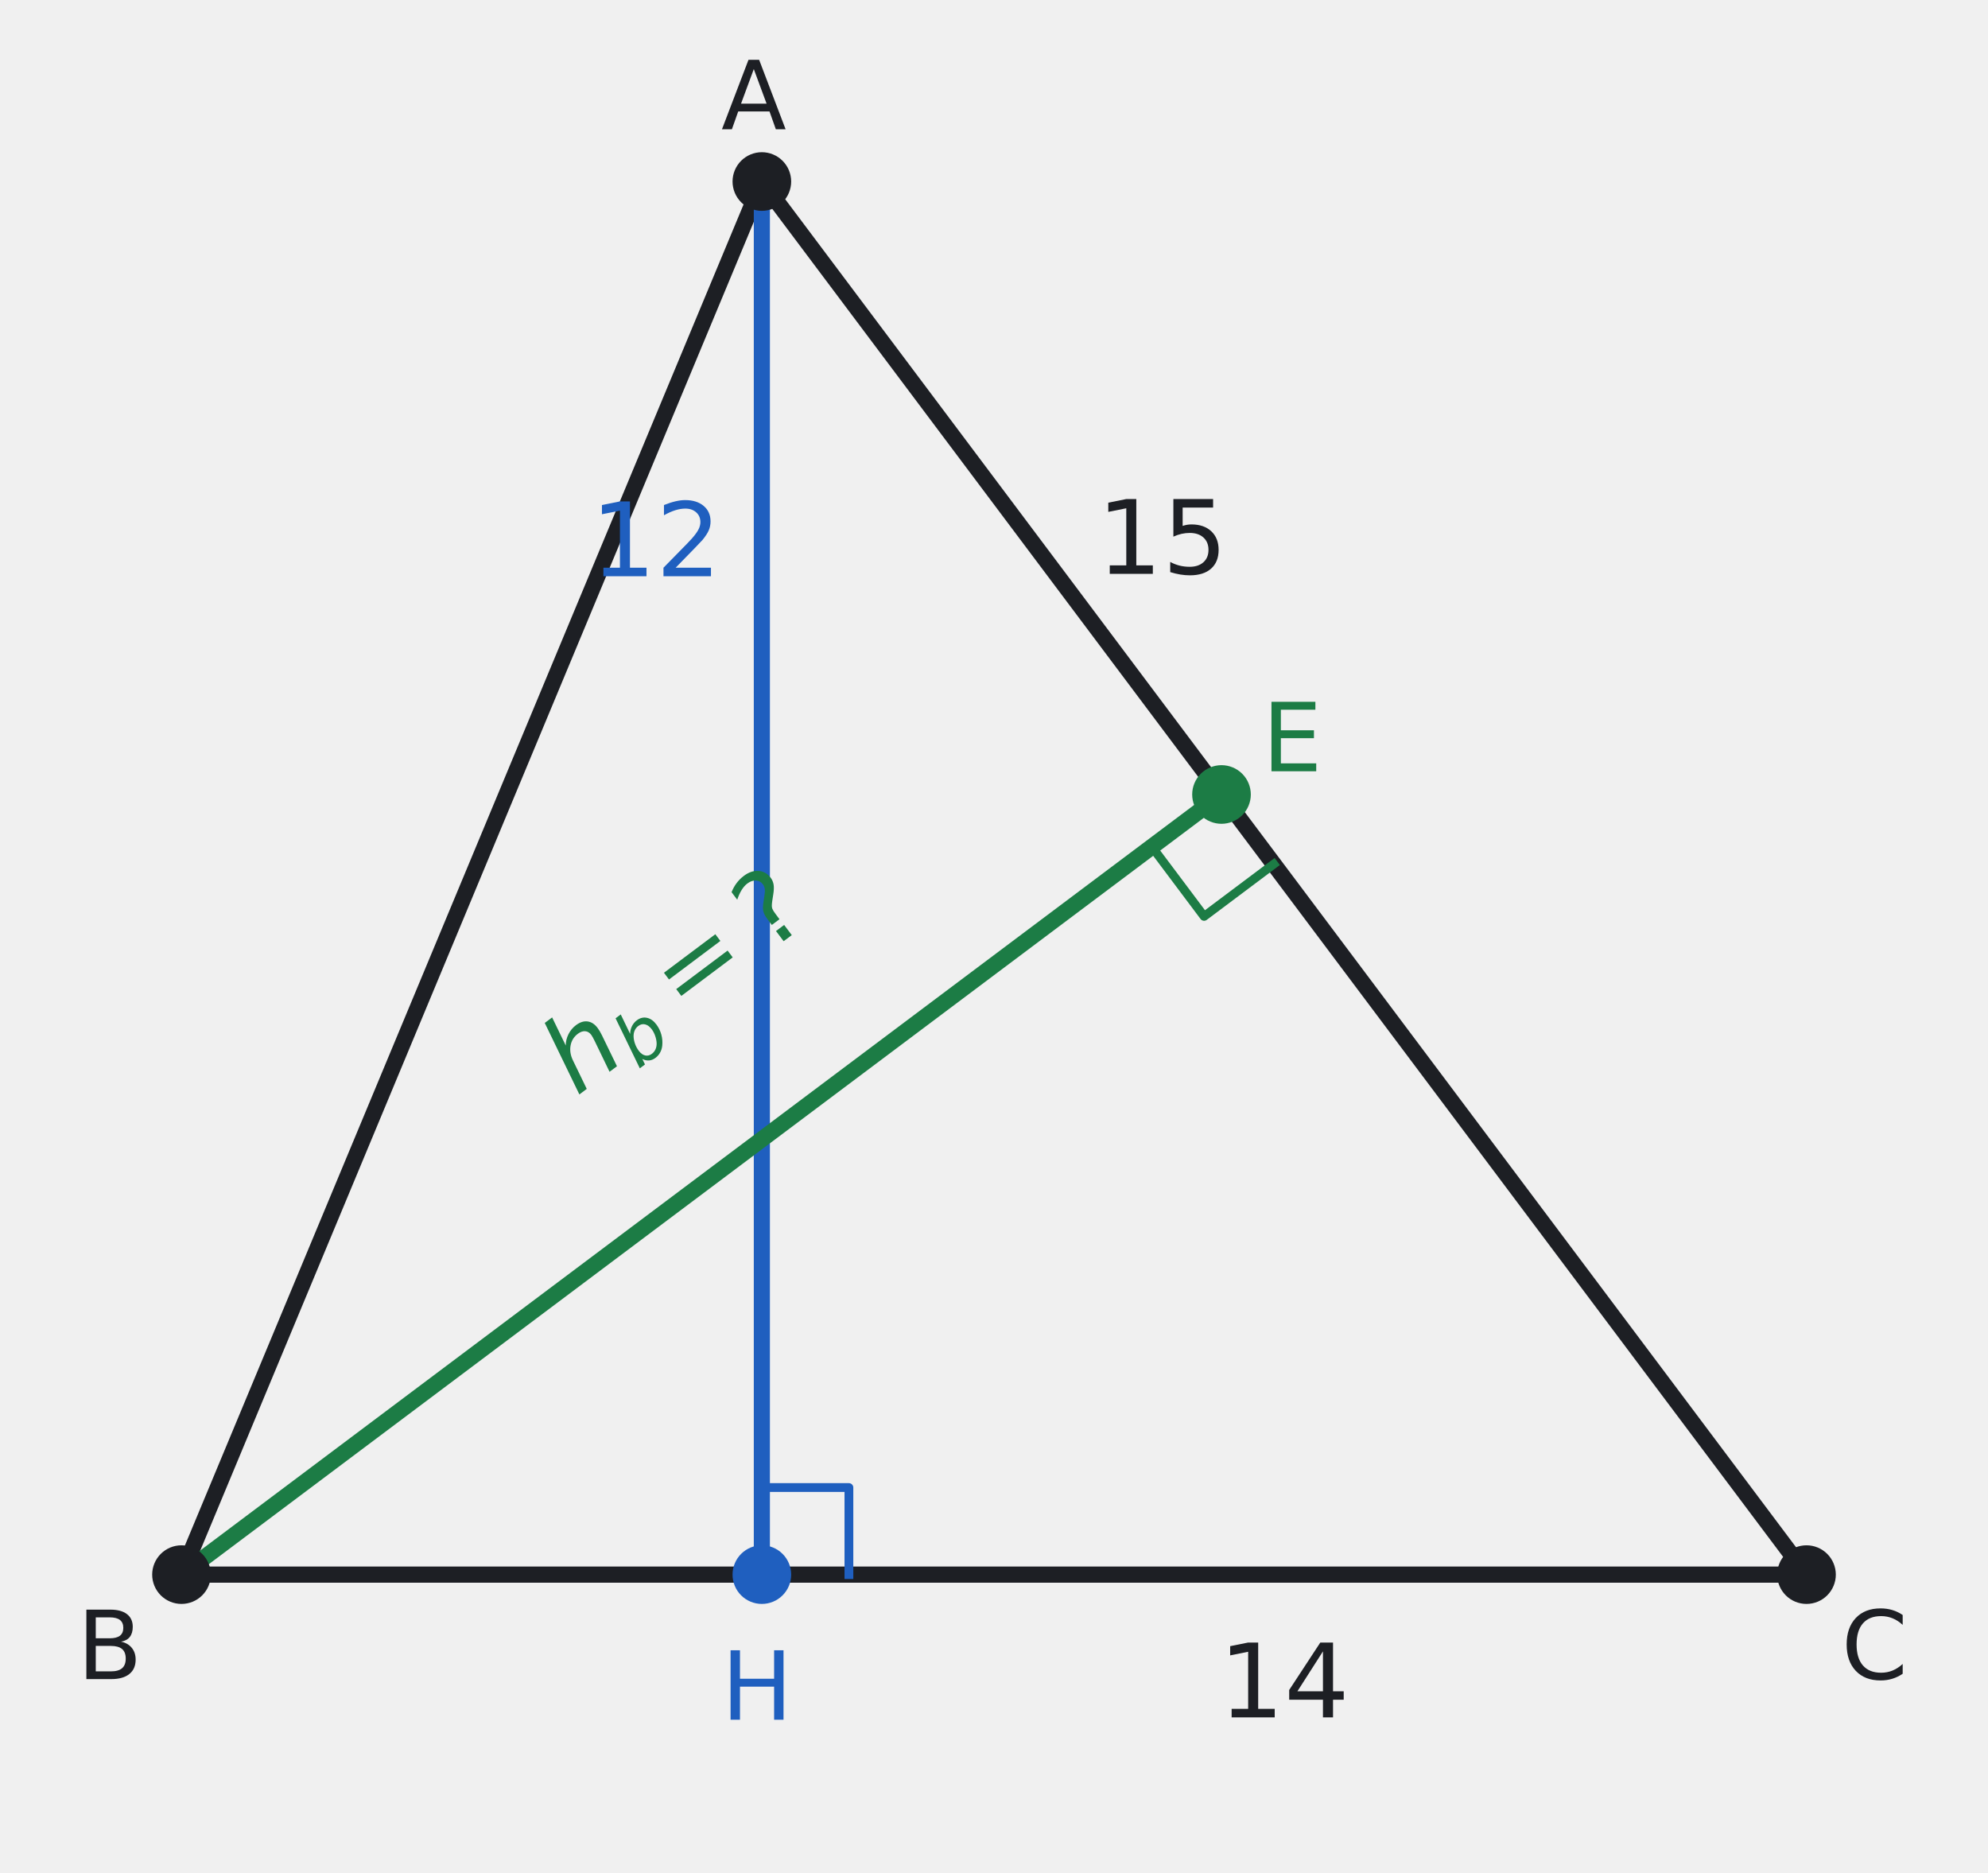
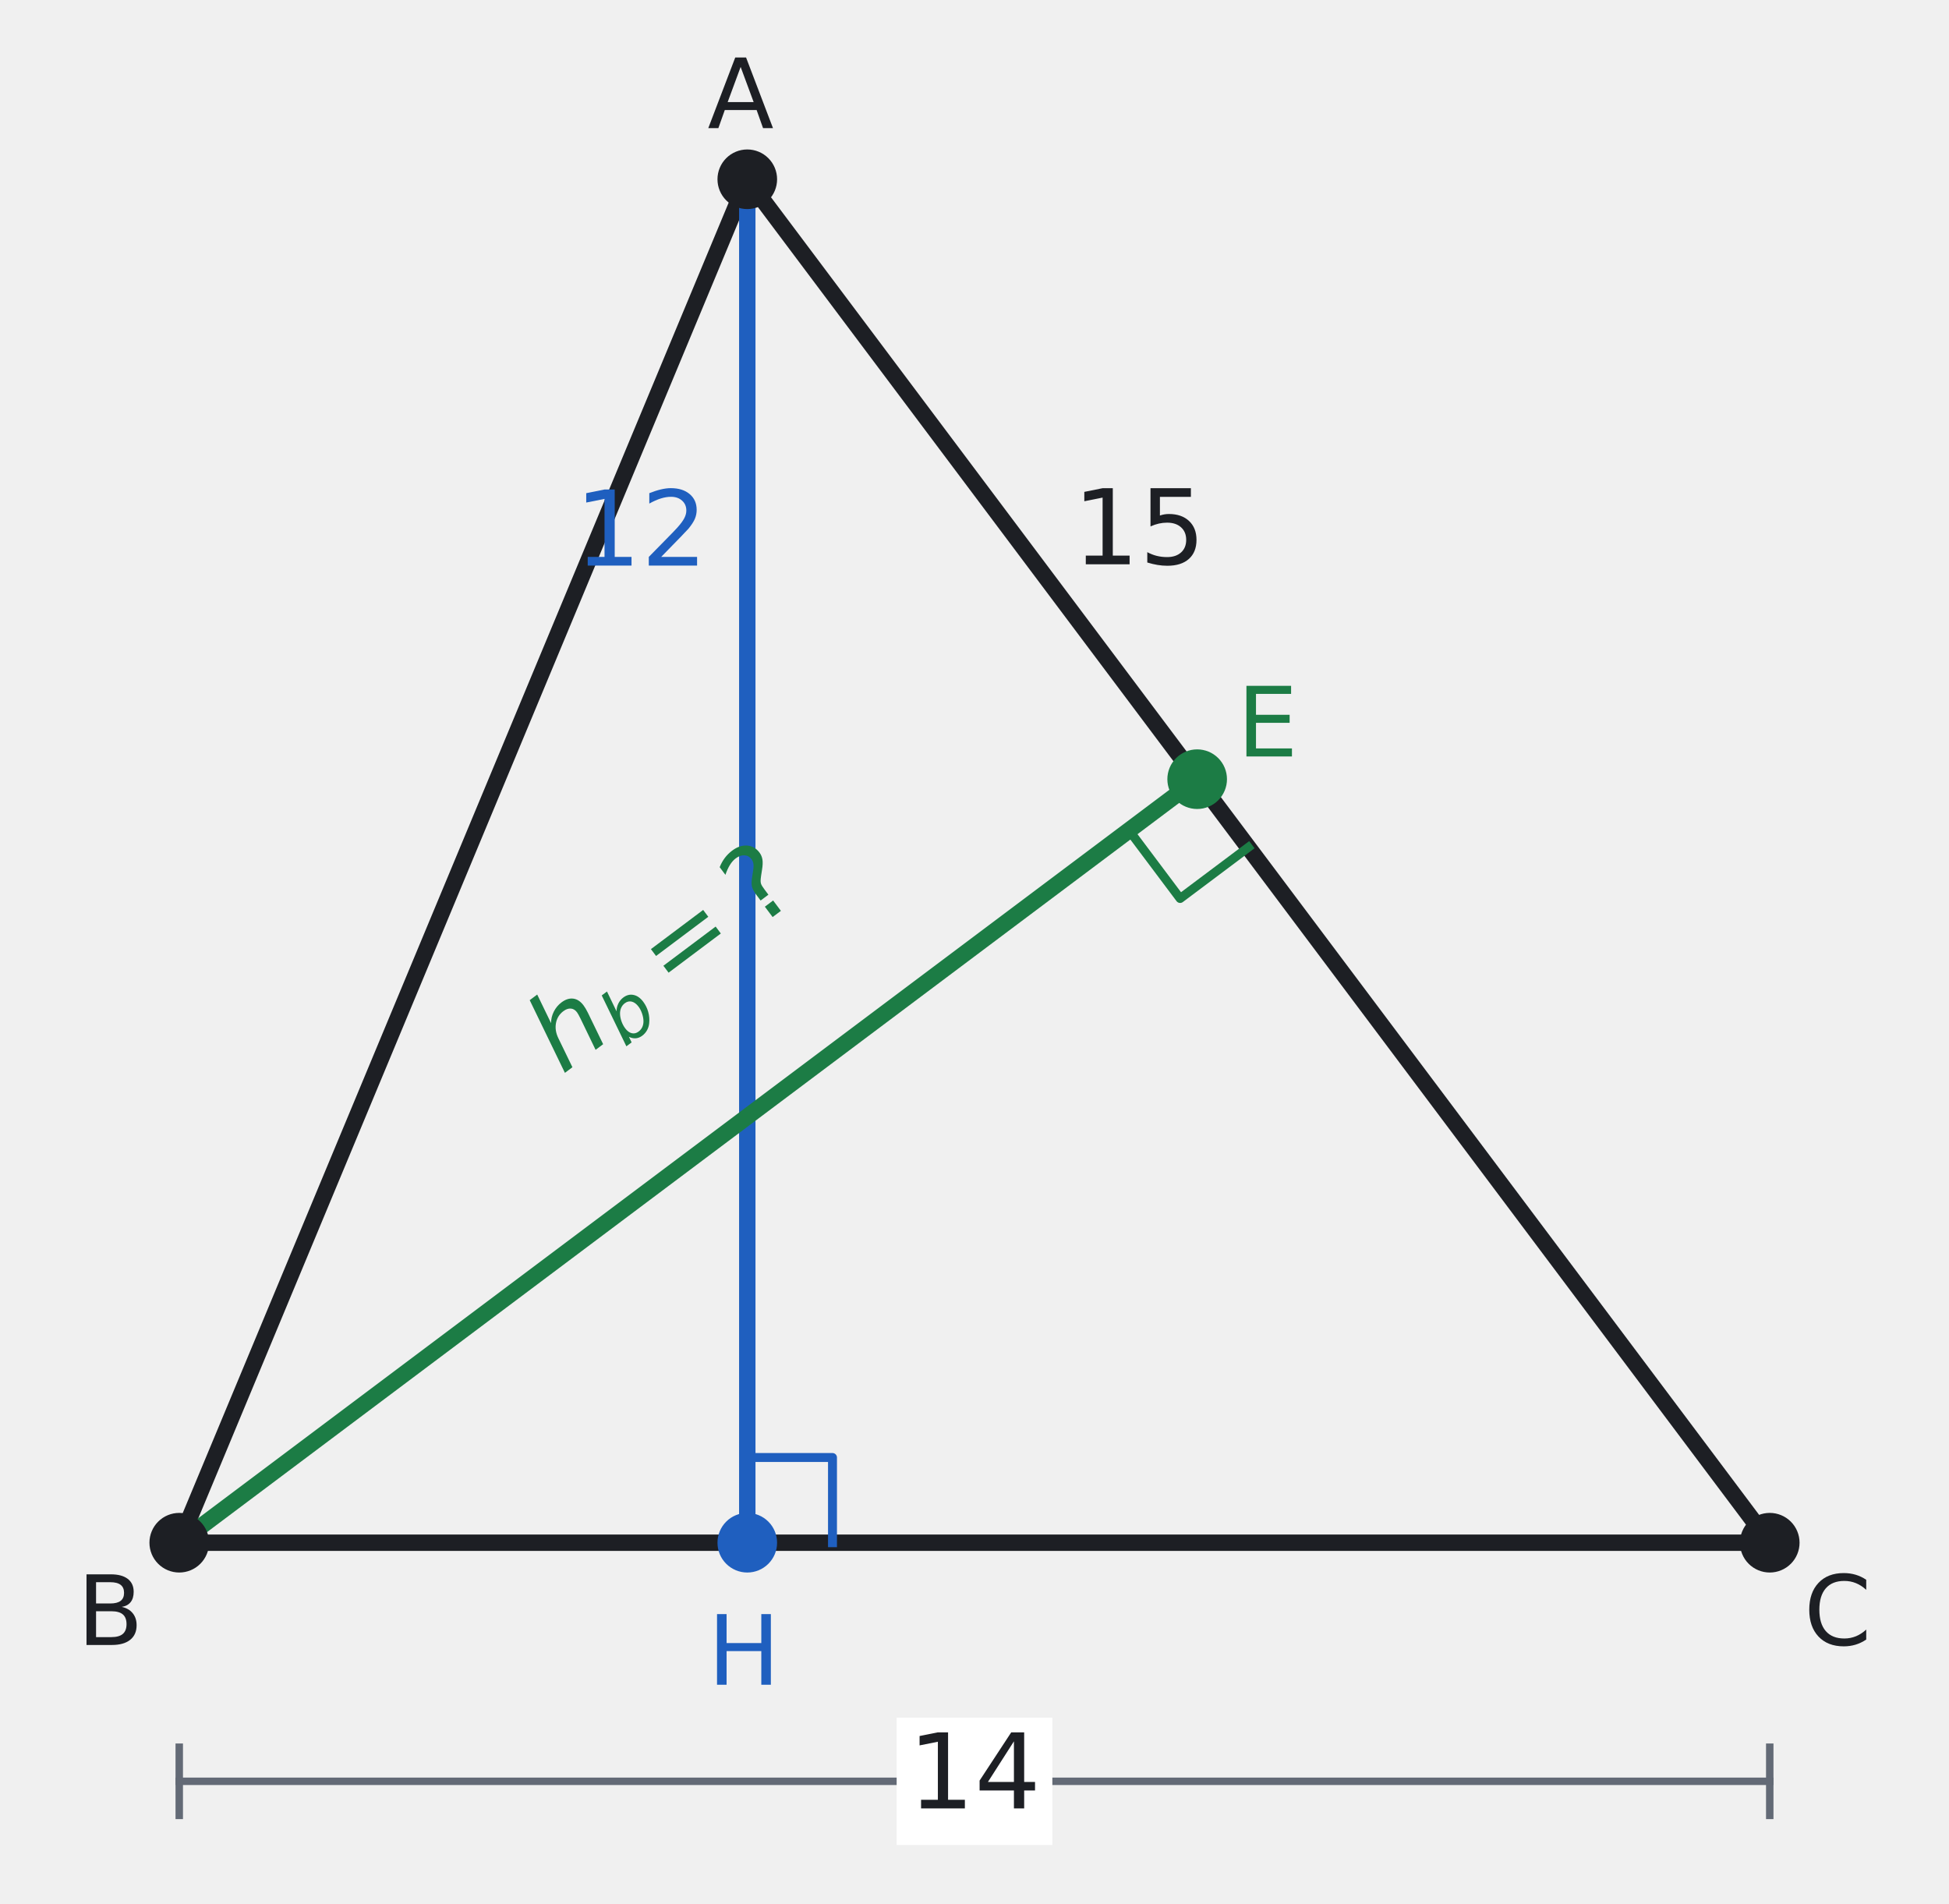
- <svg xmlns="http://www.w3.org/2000/svg" xmlns:xlink="http://www.w3.org/1999/xlink" width="271.296pt" height="255.456pt" viewBox="0 0 271.296 255.456" version="1.1">
+ <svg xmlns="http://www.w3.org/2000/svg" xmlns:xlink="http://www.w3.org/1999/xlink" width="261.554pt" height="255.456pt" viewBox="0 0 261.554 255.456" version="1.1">
  <defs>
    <style type="text/css">*{stroke-linejoin: round; stroke-linecap: butt}</style>
  </defs>
  <g id="figure_1">
    <g id="patch_1">
-       <path d="M -0 255.456  L 271.296 255.456  L 271.296 0  L -0 0  L -0 255.456  z " style="fill: none" />
+       <path d="M 0 255.456  L 261.554 255.456  L 261.554 0  L 0 0  L 0 255.456  z " style="fill: none" />
    </g>
    <g id="axes_1">
      <g id="line2d_1">
-         <path d="M 103.968 24.768  L 24.768 214.848  L 246.528 214.848  L 103.968 24.768  " clip-path="url(#p455c8efc6d)" style="fill: none; stroke: #1d1f24; stroke-width: 2.2; stroke-linecap: square" />
+         <path d="M 100.285 24.055  L 24.055 207.007  L 237.499 207.007  L 100.285 24.055  " clip-path="url(#p2d2c49f096)" style="fill: none; stroke: #1d1f24; stroke-width: 2.2; stroke-linecap: square" />
      </g>
      <g id="line2d_2">
-         <path d="M 103.968 24.768  L 103.968 214.848  " clip-path="url(#p455c8efc6d)" style="fill: none; stroke: #1f5fbf; stroke-width: 2.2; stroke-linecap: square" />
+         <path d="M 100.285 24.055  L 100.285 207.007  " clip-path="url(#p2d2c49f096)" style="fill: none; stroke: #1f5fbf; stroke-width: 2.2; stroke-linecap: square" />
      </g>
      <g id="line2d_3">
-         <path d="M 24.768 214.848  L 166.694 108.403  " clip-path="url(#p455c8efc6d)" style="fill: none; stroke: #1c7c45; stroke-width: 2.2; stroke-linecap: square" />
+         <path d="M 24.055 207.007  L 160.659 104.554  " clip-path="url(#p2d2c49f096)" style="fill: none; stroke: #1c7c45; stroke-width: 2.2; stroke-linecap: square" />
      </g>
      <g id="line2d_4">
-         <path d="M 103.968 202.968  L 115.848 202.968  L 115.848 214.848  " clip-path="url(#p455c8efc6d)" style="fill: none; stroke: #1f5fbf; stroke-width: 1.2; stroke-linecap: square" />
+         <path d="M 100.285 195.573  L 111.72 195.573  L 111.72 207.007  " clip-path="url(#p2d2c49f096)" style="fill: none; stroke: #1f5fbf; stroke-width: 1.2; stroke-linecap: square" />
      </g>
      <g id="line2d_5">
-         <path d="M 157.19 115.531  L 164.318 125.035  L 173.822 117.907  " clip-path="url(#p455c8efc6d)" style="fill: none; stroke: #1c7c45; stroke-width: 1.2; stroke-linecap: square" />
+         <path d="M 151.512 111.415  L 158.372 120.562  L 167.52 113.702  " clip-path="url(#p2d2c49f096)" style="fill: none; stroke: #1c7c45; stroke-width: 1.2; stroke-linecap: square" />
+       </g>
+       <g id="line2d_6">
+         <path d="M 24.055 239.024  L 237.499 239.024  " clip-path="url(#p2d2c49f096)" style="fill: none; stroke: #636a76; stroke-linecap: square" />
+       </g>
+       <g id="line2d_7">
+         <path d="M 24.055 243.598  L 24.055 234.45  " clip-path="url(#p2d2c49f096)" style="fill: none; stroke: #636a76; stroke-linecap: square" />
+       </g>
+       <g id="line2d_8">
+         <path d="M 237.499 243.598  L 237.499 234.45  " clip-path="url(#p2d2c49f096)" style="fill: none; stroke: #636a76; stroke-linecap: square" />
      </g>
      <g id="text_1">
-         <g style="fill: #1d1f24" transform="translate(166.3405 234.3247) scale(0.14 -0.14)">
+         <g id="patch_2">
+           <path d="M 120.33 247.564  L 141.225 247.564  L 141.225 230.484  L 120.33 230.484  z " style="fill: #ffffff" />
+         </g>
+         <g style="fill: #1d1f24" transform="translate(121.8697 242.6605) scale(0.14 -0.14)">
          <defs>
            <path id="DejaVuSans-14" d="M 794 531  L 1825 531  L 1825 4091  L 703 3866  L 703 4441  L 1819 4666  L 2450 4666  L 2450 531  L 3481 531  L 3481 0  L 794 0  L 794 531  z " transform="scale(0.015625)" />
            <path id="DejaVuSans-17" d="M 2419 4116  L 825 1625  L 2419 1625  L 2419 4116  z M 2253 4666  L 3047 4666  L 3047 1625  L 3713 1625  L 3713 1100  L 3047 1100  L 3047 0  L 2419 0  L 2419 1100  L 313 1100  L 313 1709  L 2253 4666  z " transform="scale(0.015625)" />
          </defs>
          <use xlink:href="#DejaVuSans-14" />
          <use xlink:href="#DejaVuSans-17" transform="translate(63.625 0)" />
        </g>
      </g>
      <g id="text_2">
-         <g style="fill: #1d1f24" transform="translate(149.7085 78.30072) scale(0.14 -0.14)">
+         <g style="fill: #1d1f24" transform="translate(143.9764 75.71682) scale(0.14 -0.14)">
          <defs>
            <path id="DejaVuSans-18" d="M 691 4666  L 3169 4666  L 3169 4134  L 1269 4134  L 1269 2991  Q 1406 3038 1543 3061  Q 1681 3084 1819 3084  Q 2600 3084 3056 2656  Q 3513 2228 3513 1497  Q 3513 744 3044 326  Q 2575 -91 1722 -91  Q 1428 -91 1123 -41  Q 819 9 494 109  L 494 744  Q 775 591 1075 516  Q 1375 441 1709 441  Q 2250 441 2565 725  Q 2881 1009 2881 1497  Q 2881 1984 2565 2268  Q 2250 2553 1709 2553  Q 1456 2553 1204 2497  Q 953 2441 691 2322  L 691 4666  z " transform="scale(0.015625)" />
          </defs>
          <use xlink:href="#DejaVuSans-14" />
          <use xlink:href="#DejaVuSans-18" transform="translate(63.625 0)" />
        </g>
      </g>
      <g id="text_3">
-         <g style="fill: #1f5fbf" transform="translate(80.609 78.624) scale(0.14 -0.14)">
+         <g style="fill: #1f5fbf" transform="translate(77.1341 75.8916) scale(0.14 -0.14)">
          <defs>
            <path id="DejaVuSans-15" d="M 1228 531  L 3431 531  L 3431 0  L 469 0  L 469 531  Q 828 903 1448 1529  Q 2069 2156 2228 2338  Q 2531 2678 2651 2914  Q 2772 3150 2772 3378  Q 2772 3750 2511 3984  Q 2250 4219 1831 4219  Q 1534 4219 1204 4116  Q 875 4013 500 3803  L 500 4441  Q 881 4594 1212 4672  Q 1544 4750 1819 4750  Q 2544 4750 2975 4387  Q 3406 4025 3406 3419  Q 3406 3131 3298 2873  Q 3191 2616 2906 2266  Q 2828 2175 2409 1742  Q 1991 1309 1228 531  z " transform="scale(0.015625)" />
          </defs>
          <use xlink:href="#DejaVuSans-14" />
          <use xlink:href="#DejaVuSans-15" transform="translate(63.625 0)" />
        </g>
      </g>
      <g id="text_4">
-         <g style="fill: #1c7c45" transform="translate(78.67422 149.6263) rotate(-36.8699) scale(0.14 -0.14)">
+         <g style="fill: #1c7c45" transform="translate(75.4191 144.2565) rotate(-36.8699) scale(0.14 -0.14)">
          <defs>
            <path id="DejaVuSans-Oblique-4b" d="M 3566 2113  L 3156 0  L 2578 0  L 2988 2091  Q 3016 2238 3031 2350  Q 3047 2463 3047 2528  Q 3047 2791 2881 2937  Q 2716 3084 2419 3084  Q 1956 3084 1617 2771  Q 1278 2459 1178 1941  L 800 0  L 225 0  L 1172 4863  L 1747 4863  L 1375 2950  Q 1594 3244 1934 3414  Q 2275 3584 2650 3584  Q 3113 3584 3367 3334  Q 3622 3084 3622 2631  Q 3622 2519 3608 2391  Q 3594 2263 3566 2113  z " transform="scale(0.015625)" />
            <path id="DejaVuSans-Oblique-45" d="M 3169 2138  Q 3169 2591 2961 2847  Q 2753 3103 2388 3103  Q 2122 3103 1889 2973  Q 1656 2844 1484 2597  Q 1303 2338 1198 1995  Q 1094 1653 1094 1313  Q 1094 881 1298 636  Q 1503 391 1863 391  Q 2134 391 2365 517  Q 2597 644 2772 891  Q 2950 1147 3059 1487  Q 3169 1828 3169 2138  z M 1381 2969  Q 1594 3256 1914 3420  Q 2234 3584 2584 3584  Q 3122 3584 3439 3221  Q 3756 2859 3756 2241  Q 3756 1734 3570 1259  Q 3384 784 3041 416  Q 2816 172 2522 40  Q 2228 -91 1906 -91  Q 1566 -91 1316 65  Q 1066 222 909 531  L 806 0  L 231 0  L 1178 4863  L 1753 4863  L 1381 2969  z " transform="scale(0.015625)" />
            <path id="DejaVuSans-20" d="M 678 2906  L 4684 2906  L 4684 2381  L 678 2381  L 678 2906  z M 678 1631  L 4684 1631  L 4684 1100  L 678 1100  L 678 1631  z " transform="scale(0.015625)" />
            <path id="DejaVuSans-22" d="M 1222 794  L 1856 794  L 1856 0  L 1222 0  L 1222 794  z M 1838 1253  L 1241 1253  L 1241 1734  Q 1241 2050 1328 2253  Q 1416 2456 1697 2725  L 1978 3003  Q 2156 3169 2236 3316  Q 2316 3463 2316 3616  Q 2316 3894 2111 4066  Q 1906 4238 1569 4238  Q 1322 4238 1042 4128  Q 763 4019 459 3809  L 459 4397  Q 753 4575 1054 4662  Q 1356 4750 1678 4750  Q 2253 4750 2601 4447  Q 2950 4144 2950 3647  Q 2950 3409 2837 3195  Q 2725 2981 2444 2713  L 2169 2444  Q 2022 2297 1961 2214  Q 1900 2131 1875 2053  Q 1856 1988 1847 1894  Q 1838 1800 1838 1638  L 1838 1253  z " transform="scale(0.015625)" />
          </defs>
          <use xlink:href="#DejaVuSans-Oblique-4b" transform="translate(0 0.015625)" />
          <use xlink:href="#DejaVuSans-Oblique-45" transform="translate(63.37891 -14.98433) scale(0.7)" />
          <use xlink:href="#DejaVuSans-20" transform="translate(130.0293 0.015625)" />
          <use xlink:href="#DejaVuSans-22" transform="translate(233.3008 0.015625)" />
        </g>
      </g>
-       <g id="line2d_6">
-         <defs>
-           <path id="m9321bdd8d5" d="M 0 3.5  C 0.928 3.5 1.819 3.131 2.475 2.475  C 3.131 1.819 3.5 0.928 3.5 0  C 3.5 -0.928 3.131 -1.819 2.475 -2.475  C 1.819 -3.131 0.928 -3.5 0 -3.5  C -0.928 -3.5 -1.819 -3.131 -2.475 -2.475  C -3.131 -1.819 -3.5 -0.928 -3.5 0  C -3.5 0.928 -3.131 1.819 -2.475 2.475  C -1.819 3.131 -0.928 3.5 0 3.5  z " style="stroke: #1d1f24" />
-         </defs>
-         <g clip-path="url(#p455c8efc6d)">
-           <use xlink:href="#m9321bdd8d5" x="103.968" y="24.768" style="fill: #1d1f24; stroke: #1d1f24" />
-         </g>
-       </g>
-       <g id="line2d_7">
-         <g clip-path="url(#p455c8efc6d)">
-           <use xlink:href="#m9321bdd8d5" x="24.768" y="214.848" style="fill: #1d1f24; stroke: #1d1f24" />
-         </g>
-       </g>
-       <g id="line2d_8">
-         <g clip-path="url(#p455c8efc6d)">
-           <use xlink:href="#m9321bdd8d5" x="246.528" y="214.848" style="fill: #1d1f24; stroke: #1d1f24" />
-         </g>
-       </g>
      <g id="line2d_9">
        <defs>
-           <path id="m5a89804236" d="M 0 3.5  C 0.928 3.5 1.819 3.131 2.475 2.475  C 3.131 1.819 3.5 0.928 3.5 0  C 3.5 -0.928 3.131 -1.819 2.475 -2.475  C 1.819 -3.131 0.928 -3.5 0 -3.5  C -0.928 -3.5 -1.819 -3.131 -2.475 -2.475  C -3.131 -1.819 -3.5 -0.928 -3.5 0  C -3.5 0.928 -3.131 1.819 -2.475 2.475  C -1.819 3.131 -0.928 3.5 0 3.5  z " style="stroke: #1f5fbf" />
+           <path id="m54227fdaaf" d="M 0 3.5  C 0.928 3.5 1.819 3.131 2.475 2.475  C 3.131 1.819 3.5 0.928 3.5 0  C 3.5 -0.928 3.131 -1.819 2.475 -2.475  C 1.819 -3.131 0.928 -3.5 0 -3.5  C -0.928 -3.5 -1.819 -3.131 -2.475 -2.475  C -3.131 -1.819 -3.5 -0.928 -3.5 0  C -3.5 0.928 -3.131 1.819 -2.475 2.475  C -1.819 3.131 -0.928 3.5 0 3.5  z " style="stroke: #1d1f24" />
        </defs>
-         <g clip-path="url(#p455c8efc6d)">
-           <use xlink:href="#m5a89804236" x="103.968" y="214.848" style="fill: #1f5fbf; stroke: #1f5fbf" />
+         <g clip-path="url(#p2d2c49f096)">
+           <use xlink:href="#m54227fdaaf" x="100.285" y="24.055" style="fill: #1d1f24; stroke: #1d1f24" />
        </g>
      </g>
      <g id="line2d_10">
+         <g clip-path="url(#p2d2c49f096)">
+           <use xlink:href="#m54227fdaaf" x="24.055" y="207.007" style="fill: #1d1f24; stroke: #1d1f24" />
+         </g>
+       </g>
+       <g id="line2d_11">
+         <g clip-path="url(#p2d2c49f096)">
+           <use xlink:href="#m54227fdaaf" x="237.499" y="207.007" style="fill: #1d1f24; stroke: #1d1f24" />
+         </g>
+       </g>
+       <g id="line2d_12">
        <defs>
-           <path id="m97f1fa0bfc" d="M 0 3.5  C 0.928 3.5 1.819 3.131 2.475 2.475  C 3.131 1.819 3.5 0.928 3.5 0  C 3.5 -0.928 3.131 -1.819 2.475 -2.475  C 1.819 -3.131 0.928 -3.5 0 -3.5  C -0.928 -3.5 -1.819 -3.131 -2.475 -2.475  C -3.131 -1.819 -3.5 -0.928 -3.5 0  C -3.5 0.928 -3.131 1.819 -2.475 2.475  C -1.819 3.131 -0.928 3.5 0 3.5  z " style="stroke: #1c7c45" />
+           <path id="me8a730c67a" d="M 0 3.5  C 0.928 3.5 1.819 3.131 2.475 2.475  C 3.131 1.819 3.5 0.928 3.5 0  C 3.5 -0.928 3.131 -1.819 2.475 -2.475  C 1.819 -3.131 0.928 -3.5 0 -3.5  C -0.928 -3.5 -1.819 -3.131 -2.475 -2.475  C -3.131 -1.819 -3.5 -0.928 -3.5 0  C -3.5 0.928 -3.131 1.819 -2.475 2.475  C -1.819 3.131 -0.928 3.5 0 3.5  z " style="stroke: #1f5fbf" />
        </defs>
-         <g clip-path="url(#p455c8efc6d)">
-           <use xlink:href="#m97f1fa0bfc" x="166.694" y="108.403" style="fill: #1c7c45; stroke: #1c7c45" />
+         <g clip-path="url(#p2d2c49f096)">
+           <use xlink:href="#me8a730c67a" x="100.285" y="207.007" style="fill: #1f5fbf; stroke: #1f5fbf" />
+         </g>
+       </g>
+       <g id="line2d_13">
+         <defs>
+           <path id="md6372573f0" d="M 0 3.5  C 0.928 3.5 1.819 3.131 2.475 2.475  C 3.131 1.819 3.5 0.928 3.5 0  C 3.5 -0.928 3.131 -1.819 2.475 -2.475  C 1.819 -3.131 0.928 -3.5 0 -3.5  C -0.928 -3.5 -1.819 -3.131 -2.475 -2.475  C -3.131 -1.819 -3.5 -0.928 -3.5 0  C -3.5 0.928 -3.131 1.819 -2.475 2.475  C -1.819 3.131 -0.928 3.5 0 3.5  z " style="stroke: #1c7c45" />
+         </defs>
+         <g clip-path="url(#p2d2c49f096)">
+           <use xlink:href="#md6372573f0" x="160.659" y="104.554" style="fill: #1c7c45; stroke: #1c7c45" />
        </g>
      </g>
      <g id="text_5">
-         <g style="fill: #1d1f24" transform="translate(98.424 17.64) scale(0.13 -0.13)">
+         <g style="fill: #1d1f24" transform="translate(94.9491 17.1945) scale(0.13 -0.13)">
          <defs>
            <path id="DejaVuSans-24" d="M 2188 4044  L 1331 1722  L 3047 1722  L 2188 4044  z M 1831 4666  L 2547 4666  L 4325 0  L 3669 0  L 3244 1197  L 1141 1197  L 716 0  L 50 0  L 1831 4666  z " transform="scale(0.015625)" />
          </defs>
          <use xlink:href="#DejaVuSans-24" />
        </g>
      </g>
      <g id="text_6">
-         <g style="fill: #1d1f24" transform="translate(10.512 229.104) scale(0.13 -0.13)">
+         <g style="fill: #1d1f24" transform="translate(10.3338 220.7286) scale(0.13 -0.13)">
          <defs>
            <path id="DejaVuSans-25" d="M 1259 2228  L 1259 519  L 2272 519  Q 2781 519 3026 730  Q 3272 941 3272 1375  Q 3272 1813 3026 2020  Q 2781 2228 2272 2228  L 1259 2228  z M 1259 4147  L 1259 2741  L 2194 2741  Q 2656 2741 2882 2914  Q 3109 3088 3109 3444  Q 3109 3797 2882 3972  Q 2656 4147 2194 4147  L 1259 4147  z M 628 4666  L 2241 4666  Q 2963 4666 3353 4366  Q 3744 4066 3744 3513  Q 3744 3084 3544 2831  Q 3344 2578 2956 2516  Q 3422 2416 3680 2098  Q 3938 1781 3938 1306  Q 3938 681 3513 340  Q 3088 0 2303 0  L 628 0  L 628 4666  z " transform="scale(0.015625)" />
          </defs>
          <use xlink:href="#DejaVuSans-25" />
        </g>
      </g>
      <g id="text_7">
-         <g style="fill: #1d1f24" transform="translate(251.28 229.104) scale(0.13 -0.13)">
+         <g style="fill: #1d1f24" transform="translate(242.073 220.7286) scale(0.13 -0.13)">
          <defs>
            <path id="DejaVuSans-26" d="M 4122 4306  L 4122 3641  Q 3803 3938 3442 4084  Q 3081 4231 2675 4231  Q 1875 4231 1450 3742  Q 1025 3253 1025 2328  Q 1025 1406 1450 917  Q 1875 428 2675 428  Q 3081 428 3442 575  Q 3803 722 4122 1019  L 4122 359  Q 3791 134 3420 21  Q 3050 -91 2638 -91  Q 1578 -91 968 557  Q 359 1206 359 2328  Q 359 3453 968 4101  Q 1578 4750 2638 4750  Q 3056 4750 3426 4639  Q 3797 4528 4122 4306  z " transform="scale(0.015625)" />
          </defs>
          <use xlink:href="#DejaVuSans-26" />
        </g>
      </g>
      <g id="text_8">
-         <g style="fill: #1f5fbf" transform="translate(98.424 234.648) scale(0.13 -0.13)">
+         <g style="fill: #1f5fbf" transform="translate(94.9491 226.0647) scale(0.13 -0.13)">
          <defs>
            <path id="DejaVuSans-2b" d="M 628 4666  L 1259 4666  L 1259 2753  L 3553 2753  L 3553 4666  L 4184 4666  L 4184 0  L 3553 0  L 3553 2222  L 1259 2222  L 1259 0  L 628 0  L 628 4666  z " transform="scale(0.015625)" />
          </defs>
          <use xlink:href="#DejaVuSans-2b" />
        </g>
      </g>
      <g id="text_9">
-         <g style="fill: #1c7c45" transform="translate(172.2384 105.2352) scale(0.13 -0.13)">
+         <g style="fill: #1c7c45" transform="translate(165.9955 101.5049) scale(0.13 -0.13)">
          <defs>
            <path id="DejaVuSans-28" d="M 628 4666  L 3578 4666  L 3578 4134  L 1259 4134  L 1259 2753  L 3481 2753  L 3481 2222  L 1259 2222  L 1259 531  L 3634 531  L 3634 0  L 628 0  L 628 4666  z " transform="scale(0.015625)" />
          </defs>
          <use xlink:href="#DejaVuSans-28" />
        </g>
      </g>
    </g>
  </g>
  <defs>
-     <clipPath id="p455c8efc6d">
-       <rect x="5.76" y="5.76" width="259.776" height="243.936" />
+     <clipPath id="p2d2c49f096">
+       <rect x="5.76" y="5.76" width="250.034" height="243.936" />
    </clipPath>
  </defs>
</svg>
